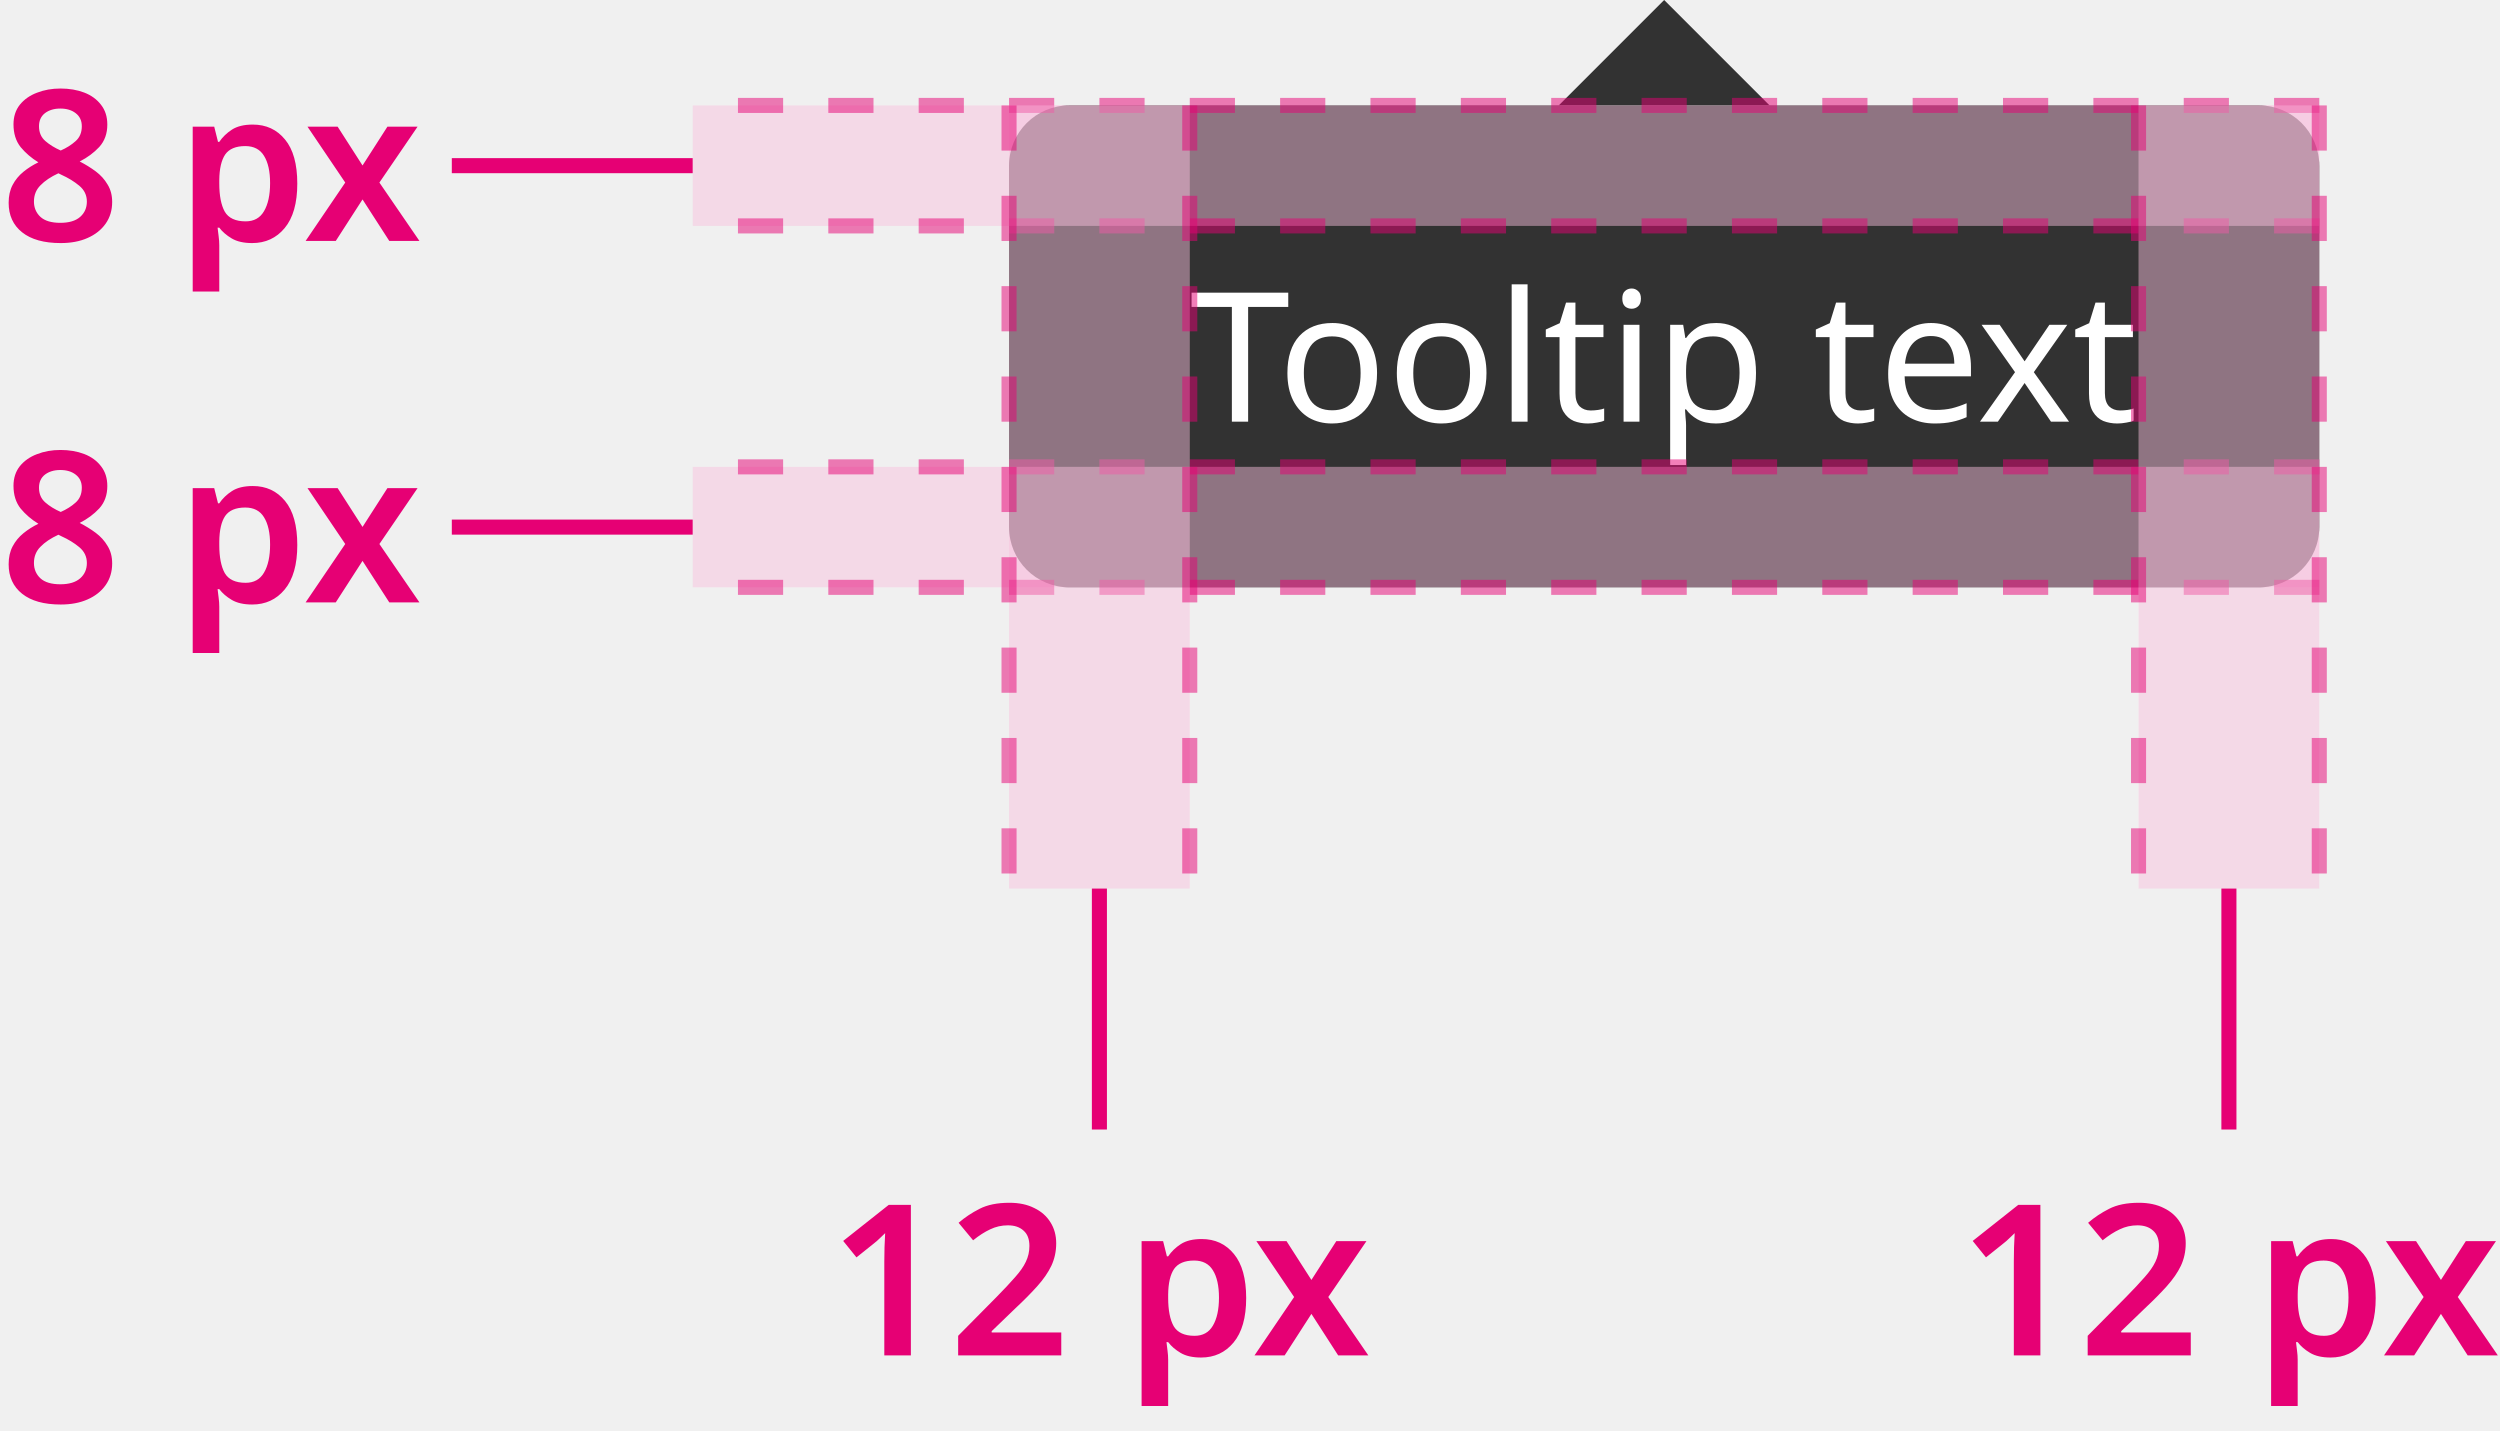
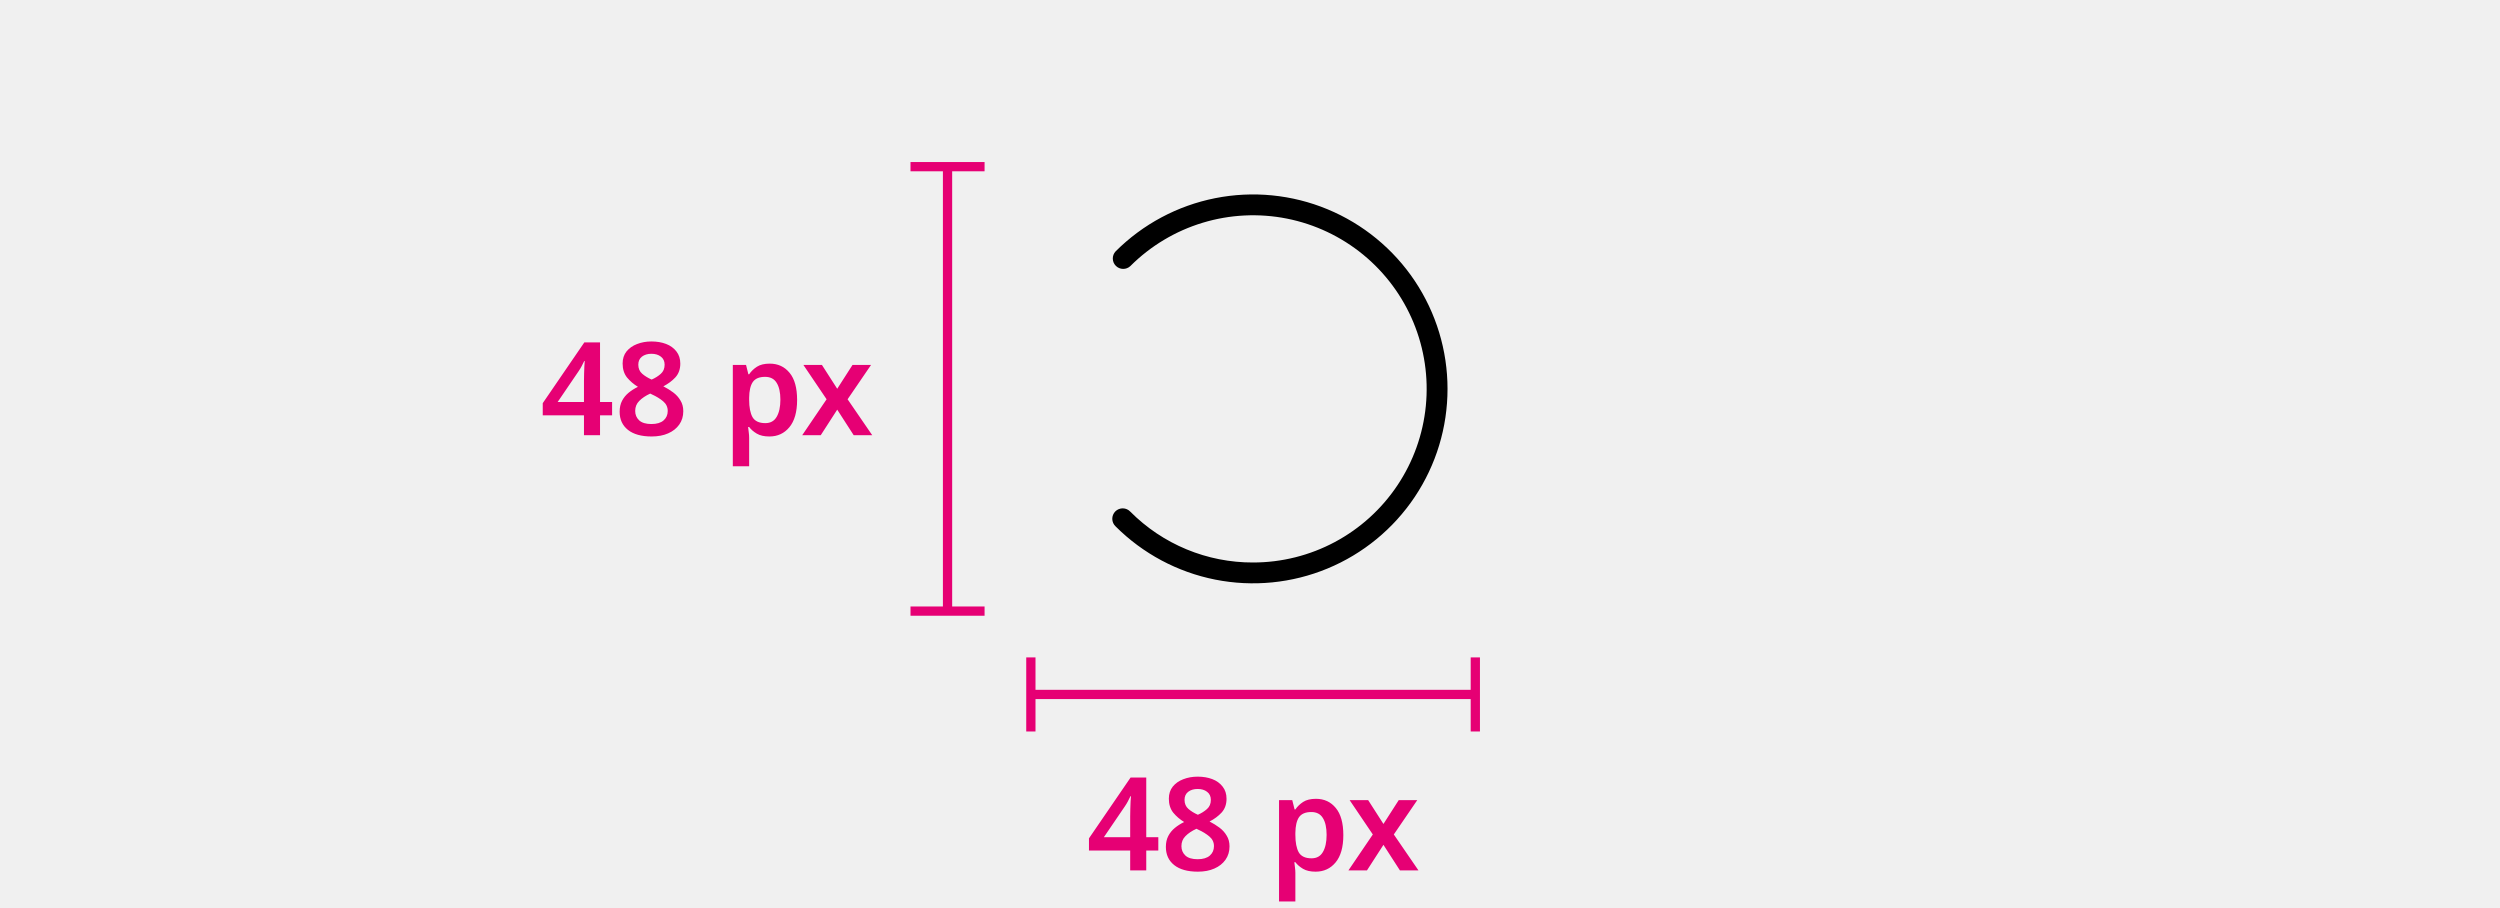
- <svg xmlns="http://www.w3.org/2000/svg" width="166" height="95" viewBox="0 0 166 95" fill="none">
-   <path d="M117.5 7L103.5 7L110.5 0L117.5 7Z" fill="#323232" />
-   <rect x="67" y="7" width="87" height="32" rx="4" fill="#323232" />
-   <path d="M82.876 28H81.796V20.38H79.12V19.432H85.54V20.38H82.876V28ZM91.436 24.772C91.436 25.836 91.164 26.66 90.62 27.244C90.084 27.828 89.356 28.12 88.436 28.12C87.868 28.12 87.36 27.992 86.912 27.736C86.472 27.472 86.124 27.092 85.868 26.596C85.612 26.092 85.484 25.484 85.484 24.772C85.484 23.708 85.748 22.888 86.276 22.312C86.812 21.736 87.544 21.448 88.472 21.448C89.048 21.448 89.56 21.58 90.008 21.844C90.456 22.1 90.804 22.476 91.052 22.972C91.308 23.46 91.436 24.06 91.436 24.772ZM86.576 24.772C86.576 25.532 86.724 26.136 87.02 26.584C87.324 27.024 87.804 27.244 88.46 27.244C89.108 27.244 89.584 27.024 89.888 26.584C90.192 26.136 90.344 25.532 90.344 24.772C90.344 24.012 90.192 23.416 89.888 22.984C89.584 22.552 89.104 22.336 88.448 22.336C87.792 22.336 87.316 22.552 87.02 22.984C86.724 23.416 86.576 24.012 86.576 24.772ZM98.702 24.772C98.702 25.836 98.43 26.66 97.886 27.244C97.35 27.828 96.622 28.12 95.702 28.12C95.134 28.12 94.626 27.992 94.178 27.736C93.738 27.472 93.39 27.092 93.134 26.596C92.878 26.092 92.75 25.484 92.75 24.772C92.75 23.708 93.014 22.888 93.542 22.312C94.078 21.736 94.81 21.448 95.738 21.448C96.314 21.448 96.826 21.58 97.274 21.844C97.722 22.1 98.07 22.476 98.318 22.972C98.574 23.46 98.702 24.06 98.702 24.772ZM93.842 24.772C93.842 25.532 93.99 26.136 94.286 26.584C94.59 27.024 95.07 27.244 95.726 27.244C96.374 27.244 96.85 27.024 97.154 26.584C97.458 26.136 97.61 25.532 97.61 24.772C97.61 24.012 97.458 23.416 97.154 22.984C96.85 22.552 96.37 22.336 95.714 22.336C95.058 22.336 94.582 22.552 94.286 22.984C93.99 23.416 93.842 24.012 93.842 24.772ZM101.431 28H100.375V18.88H101.431V28ZM105.617 27.256C105.777 27.256 105.941 27.244 106.109 27.22C106.277 27.196 106.413 27.164 106.517 27.124V27.928C106.405 27.984 106.245 28.028 106.037 28.06C105.829 28.1 105.629 28.12 105.437 28.12C105.101 28.12 104.789 28.064 104.501 27.952C104.221 27.832 103.993 27.628 103.817 27.34C103.641 27.052 103.553 26.648 103.553 26.128V22.384H102.641V21.88L103.565 21.46L103.985 20.092H104.609V21.568H106.469V22.384H104.609V26.104C104.609 26.496 104.701 26.788 104.885 26.98C105.077 27.164 105.321 27.256 105.617 27.256ZM108.345 19.156C108.505 19.156 108.645 19.212 108.765 19.324C108.893 19.428 108.957 19.596 108.957 19.828C108.957 20.06 108.893 20.232 108.765 20.344C108.645 20.448 108.505 20.5 108.345 20.5C108.169 20.5 108.021 20.448 107.901 20.344C107.781 20.232 107.721 20.06 107.721 19.828C107.721 19.596 107.781 19.428 107.901 19.324C108.021 19.212 108.169 19.156 108.345 19.156ZM108.861 21.568V28H107.805V21.568H108.861ZM113.959 21.448C114.751 21.448 115.387 21.724 115.867 22.276C116.355 22.828 116.599 23.66 116.599 24.772C116.599 25.868 116.355 26.7 115.867 27.268C115.387 27.836 114.747 28.12 113.947 28.12C113.451 28.12 113.039 28.028 112.711 27.844C112.391 27.66 112.139 27.44 111.955 27.184H111.883C111.891 27.32 111.903 27.492 111.919 27.7C111.943 27.908 111.955 28.088 111.955 28.24V30.88H110.899V21.568H111.763L111.907 22.444H111.955C112.147 22.164 112.399 21.928 112.711 21.736C113.023 21.544 113.439 21.448 113.959 21.448ZM113.767 22.336C113.111 22.336 112.647 22.52 112.375 22.888C112.103 23.256 111.963 23.816 111.955 24.568V24.772C111.955 25.564 112.083 26.176 112.339 26.608C112.603 27.032 113.087 27.244 113.791 27.244C114.175 27.244 114.495 27.14 114.751 26.932C115.007 26.716 115.195 26.42 115.315 26.044C115.443 25.668 115.507 25.24 115.507 24.76C115.507 24.024 115.363 23.436 115.075 22.996C114.795 22.556 114.359 22.336 113.767 22.336ZM123.547 27.256C123.707 27.256 123.871 27.244 124.039 27.22C124.207 27.196 124.343 27.164 124.447 27.124V27.928C124.335 27.984 124.175 28.028 123.967 28.06C123.759 28.1 123.559 28.12 123.367 28.12C123.031 28.12 122.719 28.064 122.431 27.952C122.151 27.832 121.923 27.628 121.747 27.34C121.571 27.052 121.483 26.648 121.483 26.128V22.384H120.571V21.88L121.495 21.46L121.915 20.092H122.539V21.568H124.399V22.384H122.539V26.104C122.539 26.496 122.631 26.788 122.815 26.98C123.007 27.164 123.251 27.256 123.547 27.256ZM128.219 21.448C128.763 21.448 129.235 21.568 129.635 21.808C130.035 22.048 130.339 22.388 130.547 22.828C130.763 23.26 130.871 23.768 130.871 24.352V24.988H126.467C126.483 25.716 126.667 26.272 127.019 26.656C127.379 27.032 127.879 27.22 128.519 27.22C128.927 27.22 129.287 27.184 129.599 27.112C129.919 27.032 130.247 26.92 130.583 26.776V27.7C130.255 27.844 129.931 27.948 129.611 28.012C129.291 28.084 128.911 28.12 128.471 28.12C127.855 28.12 127.315 27.996 126.851 27.748C126.387 27.5 126.023 27.132 125.759 26.644C125.503 26.156 125.375 25.552 125.375 24.832C125.375 24.128 125.491 23.524 125.723 23.02C125.963 22.516 126.295 22.128 126.719 21.856C127.151 21.584 127.651 21.448 128.219 21.448ZM128.207 22.312C127.703 22.312 127.303 22.476 127.007 22.804C126.719 23.124 126.547 23.572 126.491 24.148H129.767C129.759 23.604 129.631 23.164 129.383 22.828C129.135 22.484 128.743 22.312 128.207 22.312ZM133.798 24.712L131.578 21.568H132.778L134.434 23.992L136.078 21.568H137.266L135.046 24.712L137.386 28H136.186L134.434 25.432L132.658 28H131.47L133.798 24.712ZM140.773 27.256C140.933 27.256 141.097 27.244 141.265 27.22C141.433 27.196 141.569 27.164 141.673 27.124V27.928C141.561 27.984 141.401 28.028 141.193 28.06C140.985 28.1 140.785 28.12 140.593 28.12C140.257 28.12 139.945 28.064 139.657 27.952C139.377 27.832 139.149 27.628 138.973 27.34C138.797 27.052 138.709 26.648 138.709 26.128V22.384H137.797V21.88L138.721 21.46L139.141 20.092H139.765V21.568H141.625V22.384H139.765V26.104C139.765 26.496 139.857 26.788 140.041 26.98C140.233 27.164 140.477 27.256 140.773 27.256Z" fill="white" />
-   <path d="M4.018 5.878C4.596 5.878 5.119 5.967 5.586 6.144C6.052 6.321 6.426 6.592 6.706 6.956C6.986 7.311 7.126 7.749 7.126 8.272C7.126 8.869 6.948 9.364 6.594 9.756C6.239 10.139 5.805 10.461 5.292 10.722C5.674 10.918 6.029 11.137 6.356 11.38C6.682 11.623 6.944 11.912 7.14 12.248C7.345 12.575 7.448 12.962 7.448 13.41C7.448 13.961 7.303 14.441 7.014 14.852C6.724 15.263 6.323 15.58 5.81 15.804C5.306 16.028 4.713 16.14 4.032 16.14C2.921 16.14 2.067 15.902 1.47 15.426C0.872 14.95 0.574 14.297 0.574 13.466C0.574 13.009 0.662 12.612 0.84 12.276C1.017 11.94 1.255 11.651 1.554 11.408C1.852 11.165 2.184 10.955 2.548 10.778C2.09 10.498 1.698 10.162 1.372 9.77C1.054 9.369 0.896 8.865 0.896 8.258C0.896 7.745 1.036 7.311 1.316 6.956C1.605 6.601 1.983 6.335 2.45 6.158C2.926 5.971 3.448 5.878 4.018 5.878ZM4.004 7.208C3.593 7.208 3.252 7.311 2.982 7.516C2.72 7.721 2.59 8.011 2.59 8.384C2.59 8.795 2.73 9.121 3.01 9.364C3.29 9.607 3.63 9.817 4.032 9.994C4.414 9.826 4.741 9.621 5.012 9.378C5.292 9.135 5.432 8.804 5.432 8.384C5.432 8.011 5.296 7.721 5.026 7.516C4.764 7.311 4.424 7.208 4.004 7.208ZM2.254 13.382C2.254 13.793 2.398 14.133 2.688 14.404C2.977 14.665 3.416 14.796 4.004 14.796C4.582 14.796 5.021 14.665 5.32 14.404C5.618 14.143 5.768 13.802 5.768 13.382C5.768 12.962 5.6 12.612 5.264 12.332C4.928 12.052 4.531 11.809 4.074 11.604L3.878 11.506C3.374 11.739 2.977 12.005 2.688 12.304C2.398 12.593 2.254 12.953 2.254 13.382ZM16.786 8.272C17.673 8.272 18.387 8.603 18.928 9.266C19.469 9.919 19.74 10.895 19.74 12.192C19.74 13.489 19.46 14.474 18.9 15.146C18.349 15.809 17.631 16.14 16.744 16.14C16.184 16.14 15.731 16.037 15.386 15.832C15.041 15.627 14.765 15.389 14.56 15.118H14.448C14.476 15.295 14.499 15.487 14.518 15.692C14.546 15.897 14.56 16.093 14.56 16.28V19.36H12.796V8.412H14.224L14.476 9.42H14.56C14.775 9.103 15.055 8.832 15.4 8.608C15.745 8.384 16.207 8.272 16.786 8.272ZM16.282 9.7C15.657 9.7 15.213 9.887 14.952 10.26C14.7 10.633 14.569 11.198 14.56 11.954V12.178C14.56 12.99 14.681 13.615 14.924 14.054C15.176 14.483 15.638 14.698 16.31 14.698C16.861 14.698 17.267 14.474 17.528 14.026C17.799 13.569 17.934 12.948 17.934 12.164C17.934 11.38 17.799 10.773 17.528 10.344C17.267 9.915 16.851 9.7 16.282 9.7ZM22.924 12.122L20.418 8.412H22.42L24.072 10.988L25.724 8.412H27.726L25.192 12.122L27.852 16H25.85L24.072 13.242L22.294 16H20.292L22.924 12.122Z" fill="#E60074" />
-   <path d="M46 11L30 11" stroke="#E60074" />
-   <rect opacity="0.4" x="154" y="7" width="8" height="108" transform="rotate(90 154 7)" fill="white" />
-   <rect opacity="0.12" x="154" y="7" width="8" height="108" transform="rotate(90 154 7)" fill="#E60074" />
-   <path opacity="0.5" d="M154 15L46 15" stroke="#E60074" stroke-dasharray="3 3" />
-   <path opacity="0.5" d="M154 7L46 7" stroke="#E60074" stroke-dasharray="3 3" />
-   <path d="M4.018 29.878C4.596 29.878 5.119 29.967 5.586 30.144C6.052 30.321 6.426 30.592 6.706 30.956C6.986 31.311 7.126 31.749 7.126 32.272C7.126 32.869 6.948 33.364 6.594 33.756C6.239 34.139 5.805 34.461 5.292 34.722C5.674 34.918 6.029 35.137 6.356 35.38C6.682 35.623 6.944 35.912 7.14 36.248C7.345 36.575 7.448 36.962 7.448 37.41C7.448 37.961 7.303 38.441 7.014 38.852C6.724 39.263 6.323 39.58 5.81 39.804C5.306 40.028 4.713 40.14 4.032 40.14C2.921 40.14 2.067 39.902 1.47 39.426C0.872 38.95 0.574 38.297 0.574 37.466C0.574 37.009 0.662 36.612 0.84 36.276C1.017 35.94 1.255 35.651 1.554 35.408C1.852 35.165 2.184 34.955 2.548 34.778C2.09 34.498 1.698 34.162 1.372 33.77C1.054 33.369 0.896 32.865 0.896 32.258C0.896 31.745 1.036 31.311 1.316 30.956C1.605 30.601 1.983 30.335 2.45 30.158C2.926 29.971 3.448 29.878 4.018 29.878ZM4.004 31.208C3.593 31.208 3.252 31.311 2.982 31.516C2.72 31.721 2.59 32.011 2.59 32.384C2.59 32.795 2.73 33.121 3.01 33.364C3.29 33.607 3.63 33.817 4.032 33.994C4.414 33.826 4.741 33.621 5.012 33.378C5.292 33.135 5.432 32.804 5.432 32.384C5.432 32.011 5.296 31.721 5.026 31.516C4.764 31.311 4.424 31.208 4.004 31.208ZM2.254 37.382C2.254 37.793 2.398 38.133 2.688 38.404C2.977 38.665 3.416 38.796 4.004 38.796C4.582 38.796 5.021 38.665 5.32 38.404C5.618 38.143 5.768 37.802 5.768 37.382C5.768 36.962 5.6 36.612 5.264 36.332C4.928 36.052 4.531 35.809 4.074 35.604L3.878 35.506C3.374 35.739 2.977 36.005 2.688 36.304C2.398 36.593 2.254 36.953 2.254 37.382ZM16.786 32.272C17.673 32.272 18.387 32.603 18.928 33.266C19.469 33.919 19.74 34.895 19.74 36.192C19.74 37.489 19.46 38.474 18.9 39.146C18.349 39.809 17.631 40.14 16.744 40.14C16.184 40.14 15.731 40.037 15.386 39.832C15.041 39.627 14.765 39.389 14.56 39.118H14.448C14.476 39.295 14.499 39.487 14.518 39.692C14.546 39.897 14.56 40.093 14.56 40.28V43.36H12.796V32.412H14.224L14.476 33.42H14.56C14.775 33.103 15.055 32.832 15.4 32.608C15.745 32.384 16.207 32.272 16.786 32.272ZM16.282 33.7C15.657 33.7 15.213 33.887 14.952 34.26C14.7 34.633 14.569 35.198 14.56 35.954V36.178C14.56 36.99 14.681 37.615 14.924 38.054C15.176 38.483 15.638 38.698 16.31 38.698C16.861 38.698 17.267 38.474 17.528 38.026C17.799 37.569 17.934 36.948 17.934 36.164C17.934 35.38 17.799 34.773 17.528 34.344C17.267 33.915 16.851 33.7 16.282 33.7ZM22.924 36.122L20.418 32.412H22.42L24.072 34.988L25.724 32.412H27.726L25.192 36.122L27.852 40H25.85L24.072 37.242L22.294 40H20.292L22.924 36.122Z" fill="#E60074" />
-   <path d="M46 35L30 35" stroke="#E60074" />
-   <rect opacity="0.4" x="154" y="31" width="8" height="108" transform="rotate(90 154 31)" fill="white" />
-   <rect opacity="0.12" x="154" y="31" width="8" height="108" transform="rotate(90 154 31)" fill="#E60074" />
-   <path opacity="0.5" d="M154 39L46 39" stroke="#E60074" stroke-dasharray="3 3" />
-   <path opacity="0.5" d="M154 31L46 31" stroke="#E60074" stroke-dasharray="3 3" />
-   <rect opacity="0.4" x="67" y="7" width="12" height="52" fill="white" />
-   <rect opacity="0.12" x="67" y="7" width="12" height="52" fill="#E60074" />
-   <path opacity="0.5" d="M79 7L79 59" stroke="#E60074" stroke-dasharray="3 3" />
-   <path opacity="0.5" d="M67 7L67 59" stroke="#E60074" stroke-dasharray="3 3" />
-   <path d="M73 59V75" stroke="#E60074" />
-   <path d="M60.482 90H58.718V83.77C58.718 83.471 58.722 83.154 58.732 82.818C58.741 82.482 58.755 82.169 58.774 81.88C58.681 81.973 58.564 82.085 58.424 82.216C58.293 82.347 58.148 82.473 57.99 82.594L56.87 83.49L55.988 82.398L59.012 80.004H60.482V90ZM70.468 90H63.621V88.698L66.169 86.122C66.674 85.609 67.084 85.17 67.401 84.806C67.728 84.442 67.966 84.101 68.115 83.784C68.274 83.457 68.353 83.107 68.353 82.734C68.353 82.277 68.223 81.936 67.962 81.712C67.71 81.479 67.364 81.362 66.925 81.362C66.505 81.362 66.114 81.451 65.749 81.628C65.385 81.796 65.007 82.039 64.615 82.356L63.65 81.194C64.06 80.839 64.522 80.531 65.035 80.27C65.558 79.999 66.221 79.864 67.023 79.864C67.668 79.864 68.218 79.981 68.675 80.214C69.142 80.438 69.501 80.755 69.754 81.166C70.005 81.567 70.132 82.029 70.132 82.552C70.132 83.093 70.024 83.593 69.809 84.05C69.595 84.498 69.282 84.951 68.871 85.408C68.47 85.856 67.99 86.341 67.43 86.864L65.847 88.39V88.474H70.468V90ZM79.792 82.272C80.679 82.272 81.393 82.603 81.934 83.266C82.475 83.919 82.746 84.895 82.746 86.192C82.746 87.489 82.466 88.474 81.906 89.146C81.355 89.809 80.637 90.14 79.75 90.14C79.19 90.14 78.737 90.037 78.392 89.832C78.047 89.627 77.771 89.389 77.566 89.118H77.454C77.482 89.295 77.505 89.487 77.524 89.692C77.552 89.897 77.566 90.093 77.566 90.28V93.36H75.802V82.412H77.23L77.482 83.42H77.566C77.781 83.103 78.061 82.832 78.406 82.608C78.751 82.384 79.213 82.272 79.792 82.272ZM79.288 83.7C78.663 83.7 78.219 83.887 77.958 84.26C77.706 84.633 77.575 85.198 77.566 85.954V86.178C77.566 86.99 77.687 87.615 77.93 88.054C78.182 88.483 78.644 88.698 79.316 88.698C79.867 88.698 80.273 88.474 80.534 88.026C80.805 87.569 80.94 86.948 80.94 86.164C80.94 85.38 80.805 84.773 80.534 84.344C80.273 83.915 79.857 83.7 79.288 83.7ZM85.93 86.122L83.424 82.412H85.426L87.078 84.988L88.73 82.412H90.732L88.198 86.122L90.858 90H88.856L87.078 87.242L85.3 90H83.298L85.93 86.122Z" fill="#E60074" />
-   <rect opacity="0.4" x="142" y="7" width="12" height="52" fill="white" />
-   <rect opacity="0.12" x="142" y="7" width="12" height="52" fill="#E60074" />
-   <path opacity="0.5" d="M154 7L154 59" stroke="#E60074" stroke-dasharray="3 3" />
-   <path opacity="0.5" d="M142 7L142 59" stroke="#E60074" stroke-dasharray="3 3" />
-   <path d="M148 59V75" stroke="#E60074" />
-   <path d="M135.482 90H133.718V83.77C133.718 83.471 133.722 83.154 133.732 82.818C133.741 82.482 133.755 82.169 133.774 81.88C133.68 81.973 133.564 82.085 133.424 82.216C133.293 82.347 133.148 82.473 132.99 82.594L131.87 83.49L130.988 82.398L134.012 80.004H135.482V90ZM145.468 90H138.622V88.698L141.17 86.122C141.674 85.609 142.084 85.17 142.402 84.806C142.728 84.442 142.966 84.101 143.116 83.784C143.274 83.457 143.354 83.107 143.354 82.734C143.354 82.277 143.223 81.936 142.962 81.712C142.71 81.479 142.364 81.362 141.926 81.362C141.506 81.362 141.114 81.451 140.75 81.628C140.386 81.796 140.008 82.039 139.616 82.356L138.65 81.194C139.06 80.839 139.522 80.531 140.036 80.27C140.558 79.999 141.221 79.864 142.024 79.864C142.668 79.864 143.218 79.981 143.676 80.214C144.142 80.438 144.502 80.755 144.754 81.166C145.006 81.567 145.132 82.029 145.132 82.552C145.132 83.093 145.024 83.593 144.81 84.05C144.595 84.498 144.282 84.951 143.872 85.408C143.47 85.856 142.99 86.341 142.43 86.864L140.848 88.39V88.474H145.468V90ZM154.792 82.272C155.679 82.272 156.393 82.603 156.934 83.266C157.475 83.919 157.746 84.895 157.746 86.192C157.746 87.489 157.466 88.474 156.906 89.146C156.355 89.809 155.637 90.14 154.75 90.14C154.19 90.14 153.737 90.037 153.392 89.832C153.047 89.627 152.771 89.389 152.566 89.118H152.454C152.482 89.295 152.505 89.487 152.524 89.692C152.552 89.897 152.566 90.093 152.566 90.28V93.36H150.802V82.412H152.23L152.482 83.42H152.566C152.781 83.103 153.061 82.832 153.406 82.608C153.751 82.384 154.213 82.272 154.792 82.272ZM154.288 83.7C153.663 83.7 153.219 83.887 152.958 84.26C152.706 84.633 152.575 85.198 152.566 85.954V86.178C152.566 86.99 152.687 87.615 152.93 88.054C153.182 88.483 153.644 88.698 154.316 88.698C154.867 88.698 155.273 88.474 155.534 88.026C155.805 87.569 155.94 86.948 155.94 86.164C155.94 85.38 155.805 84.773 155.534 84.344C155.273 83.915 154.857 83.7 154.288 83.7ZM160.93 86.122L158.424 82.412H160.426L162.078 84.988L163.73 82.412H165.732L163.198 86.122L165.858 90H163.856L162.078 87.242L160.3 90H158.298L160.93 86.122Z" fill="#E60074" />
+ <svg xmlns="http://www.w3.org/2000/svg" width="270" height="98" viewBox="0 0 270 98" fill="none">
+   <g clip-path="url(#clip0_8745_50586)">
+     <path d="M135.334 60.75C132.871 60.757 130.43 60.275 128.154 59.333C125.878 58.391 123.812 57.006 122.074 55.26C121.971 55.15 121.847 55.061 121.709 54.999C121.571 54.938 121.422 54.905 121.271 54.902C121.12 54.9 120.97 54.927 120.83 54.984C120.69 55.04 120.562 55.125 120.455 55.231C120.349 55.338 120.264 55.465 120.208 55.606C120.151 55.746 120.123 55.896 120.126 56.047C120.129 56.198 120.162 56.347 120.223 56.485C120.285 56.623 120.374 56.747 120.484 56.85C123.421 59.787 127.163 61.786 131.236 62.597C135.31 63.407 139.532 62.991 143.369 61.401C147.206 59.812 150.486 57.12 152.794 53.667C155.101 50.213 156.333 46.153 156.333 42C156.333 37.847 155.101 33.787 152.794 30.333C150.486 26.88 147.206 24.188 143.369 22.599C139.532 21.009 135.31 20.593 131.236 21.403C127.163 22.213 123.421 24.213 120.484 27.15C120.285 27.363 120.177 27.645 120.182 27.937C120.187 28.228 120.305 28.506 120.512 28.712C120.718 28.919 120.996 29.037 121.287 29.042C121.579 29.047 121.861 28.939 122.074 28.74C124.254 26.56 126.939 24.952 129.889 24.057C132.84 23.162 135.966 23.009 138.989 23.61C142.013 24.212 144.842 25.55 147.226 27.506C149.609 29.462 151.473 31.976 152.653 34.824C153.833 37.673 154.292 40.768 153.99 43.837C153.688 46.905 152.634 49.852 150.922 52.415C149.209 54.979 146.891 57.081 144.172 58.535C141.453 59.989 138.417 60.749 135.334 60.75Z" fill="black" />
+     <path d="M66.106 44.858H64.804V47H63.068V44.858H58.616V43.542L63.11 36.976H64.804V43.416H66.106V44.858ZM63.068 43.416V41.176C63.068 40.915 63.072 40.644 63.082 40.364C63.091 40.075 63.1 39.809 63.11 39.566C63.128 39.314 63.142 39.123 63.152 38.992H63.096C63.012 39.179 62.918 39.365 62.816 39.552C62.722 39.729 62.615 39.907 62.494 40.084L60.226 43.416H63.068ZM70.365 36.878C70.944 36.878 71.467 36.967 71.933 37.144C72.4 37.321 72.773 37.592 73.053 37.956C73.333 38.311 73.473 38.749 73.473 39.272C73.473 39.869 73.296 40.364 72.941 40.756C72.587 41.139 72.153 41.461 71.639 41.722C72.022 41.918 72.377 42.137 72.703 42.38C73.03 42.623 73.291 42.912 73.487 43.248C73.693 43.575 73.795 43.962 73.795 44.41C73.795 44.961 73.651 45.441 73.361 45.852C73.072 46.263 72.671 46.58 72.157 46.804C71.653 47.028 71.061 47.14 70.379 47.14C69.269 47.14 68.415 46.902 67.817 46.426C67.22 45.95 66.921 45.297 66.921 44.466C66.921 44.009 67.01 43.612 67.187 43.276C67.365 42.94 67.603 42.651 67.901 42.408C68.2 42.165 68.531 41.955 68.895 41.778C68.438 41.498 68.046 41.162 67.719 40.77C67.402 40.369 67.243 39.865 67.243 39.258C67.243 38.745 67.383 38.311 67.663 37.956C67.953 37.601 68.331 37.335 68.797 37.158C69.273 36.971 69.796 36.878 70.365 36.878ZM70.351 38.208C69.941 38.208 69.6 38.311 69.329 38.516C69.068 38.721 68.937 39.011 68.937 39.384C68.937 39.795 69.077 40.121 69.357 40.364C69.637 40.607 69.978 40.817 70.379 40.994C70.762 40.826 71.089 40.621 71.359 40.378C71.639 40.135 71.779 39.804 71.779 39.384C71.779 39.011 71.644 38.721 71.373 38.516C71.112 38.311 70.771 38.208 70.351 38.208ZM68.601 44.382C68.601 44.793 68.746 45.133 69.035 45.404C69.325 45.665 69.763 45.796 70.351 45.796C70.93 45.796 71.369 45.665 71.667 45.404C71.966 45.143 72.115 44.802 72.115 44.382C72.115 43.962 71.947 43.612 71.611 43.332C71.275 43.052 70.879 42.809 70.421 42.604L70.225 42.506C69.721 42.739 69.325 43.005 69.035 43.304C68.746 43.593 68.601 43.953 68.601 44.382ZM83.134 39.272C84.02 39.272 84.734 39.603 85.276 40.266C85.817 40.919 86.088 41.895 86.088 43.192C86.088 44.489 85.808 45.474 85.248 46.146C84.697 46.809 83.978 47.14 83.092 47.14C82.532 47.14 82.079 47.037 81.734 46.832C81.388 46.627 81.113 46.389 80.908 46.118H80.796C80.824 46.295 80.847 46.487 80.866 46.692C80.894 46.897 80.908 47.093 80.908 47.28V50.36H79.144V39.412H80.572L80.824 40.42H80.908C81.122 40.103 81.402 39.832 81.748 39.608C82.093 39.384 82.555 39.272 83.134 39.272ZM82.63 40.7C82.004 40.7 81.561 40.887 81.3 41.26C81.048 41.633 80.917 42.198 80.908 42.954V43.178C80.908 43.99 81.029 44.615 81.272 45.054C81.524 45.483 81.986 45.698 82.658 45.698C83.208 45.698 83.614 45.474 83.876 45.026C84.146 44.569 84.282 43.948 84.282 43.164C84.282 42.38 84.146 41.773 83.876 41.344C83.614 40.915 83.199 40.7 82.63 40.7ZM89.272 43.122L86.766 39.412H88.768L90.42 41.988L92.072 39.412H94.074L91.54 43.122L94.2 47H92.198L90.42 44.242L88.642 47H86.64L89.272 43.122Z" fill="#E60074" />
+     <path d="M106.334 18H98.334" stroke="#E60074" />
+     <path d="M102.334 18L102.334 66" stroke="#E60074" />
+     <path d="M106.334 66H98.334" stroke="#E60074" />
+     <path d="M159.334 79L159.334 71" stroke="#E60074" />
+     <path d="M159.334 75L111.334 75" stroke="#E60074" />
+     <path d="M111.334 79L111.334 71" stroke="#E60074" />
+     <path d="M125.098 91.858H123.796V94H122.06V91.858H117.608V90.542L122.102 83.976H123.796V90.416H125.098V91.858ZM122.06 90.416V88.176C122.06 87.915 122.064 87.644 122.074 87.364C122.083 87.075 122.092 86.809 122.102 86.566C122.12 86.314 122.134 86.123 122.144 85.992H122.088C122.004 86.179 121.91 86.365 121.808 86.552C121.714 86.729 121.607 86.907 121.486 87.084L119.218 90.416H122.06ZM129.358 83.878C129.936 83.878 130.459 83.967 130.926 84.144C131.392 84.321 131.766 84.592 132.046 84.956C132.326 85.311 132.466 85.749 132.466 86.272C132.466 86.869 132.288 87.364 131.934 87.756C131.579 88.139 131.145 88.461 130.632 88.722C131.014 88.918 131.369 89.137 131.696 89.38C132.022 89.623 132.284 89.912 132.48 90.248C132.685 90.575 132.788 90.962 132.788 91.41C132.788 91.961 132.643 92.441 132.354 92.852C132.064 93.263 131.663 93.58 131.15 93.804C130.646 94.028 130.053 94.14 129.372 94.14C128.261 94.14 127.407 93.902 126.81 93.426C126.212 92.95 125.914 92.297 125.914 91.466C125.914 91.009 126.002 90.612 126.18 90.276C126.357 89.94 126.595 89.651 126.894 89.408C127.192 89.165 127.524 88.955 127.888 88.778C127.43 88.498 127.038 88.162 126.712 87.77C126.394 87.369 126.236 86.865 126.236 86.258C126.236 85.745 126.376 85.311 126.656 84.956C126.945 84.601 127.323 84.335 127.79 84.158C128.266 83.971 128.788 83.878 129.358 83.878ZM129.344 85.208C128.933 85.208 128.592 85.311 128.322 85.516C128.06 85.721 127.93 86.011 127.93 86.384C127.93 86.795 128.07 87.121 128.35 87.364C128.63 87.607 128.97 87.817 129.372 87.994C129.754 87.826 130.081 87.621 130.352 87.378C130.632 87.135 130.772 86.804 130.772 86.384C130.772 86.011 130.636 85.721 130.366 85.516C130.104 85.311 129.764 85.208 129.344 85.208ZM127.594 91.382C127.594 91.793 127.738 92.133 128.028 92.404C128.317 92.665 128.756 92.796 129.344 92.796C129.922 92.796 130.361 92.665 130.66 92.404C130.958 92.143 131.108 91.802 131.108 91.382C131.108 90.962 130.94 90.612 130.604 90.332C130.268 90.052 129.871 89.809 129.414 89.604L129.218 89.506C128.714 89.739 128.317 90.005 128.028 90.304C127.738 90.593 127.594 90.953 127.594 91.382ZM142.126 86.272C143.013 86.272 143.727 86.603 144.268 87.266C144.809 87.919 145.08 88.895 145.08 90.192C145.08 91.489 144.8 92.474 144.24 93.146C143.689 93.809 142.971 94.14 142.084 94.14C141.524 94.14 141.071 94.037 140.726 93.832C140.381 93.627 140.105 93.389 139.9 93.118H139.788C139.816 93.295 139.839 93.487 139.858 93.692C139.886 93.897 139.9 94.093 139.9 94.28V97.36H138.136V86.412H139.564L139.816 87.42H139.9C140.115 87.103 140.395 86.832 140.74 86.608C141.085 86.384 141.547 86.272 142.126 86.272ZM141.622 87.7C140.997 87.7 140.553 87.887 140.292 88.26C140.04 88.633 139.909 89.198 139.9 89.954V90.178C139.9 90.99 140.021 91.615 140.264 92.054C140.516 92.483 140.978 92.698 141.65 92.698C142.201 92.698 142.607 92.474 142.868 92.026C143.139 91.569 143.274 90.948 143.274 90.164C143.274 89.38 143.139 88.773 142.868 88.344C142.607 87.915 142.191 87.7 141.622 87.7ZM148.264 90.122L145.758 86.412H147.76L149.412 88.988L151.064 86.412H153.066L150.532 90.122L153.192 94H151.19L149.412 91.242L147.634 94H145.632L148.264 90.122Z" fill="#E60074" />
+   </g>
+   <defs>
+     <clipPath id="clip0_8745_50586">
+       <rect width="269.333" height="98" fill="white" transform="translate(0.666992)" />
+     </clipPath>
+   </defs>
</svg>
